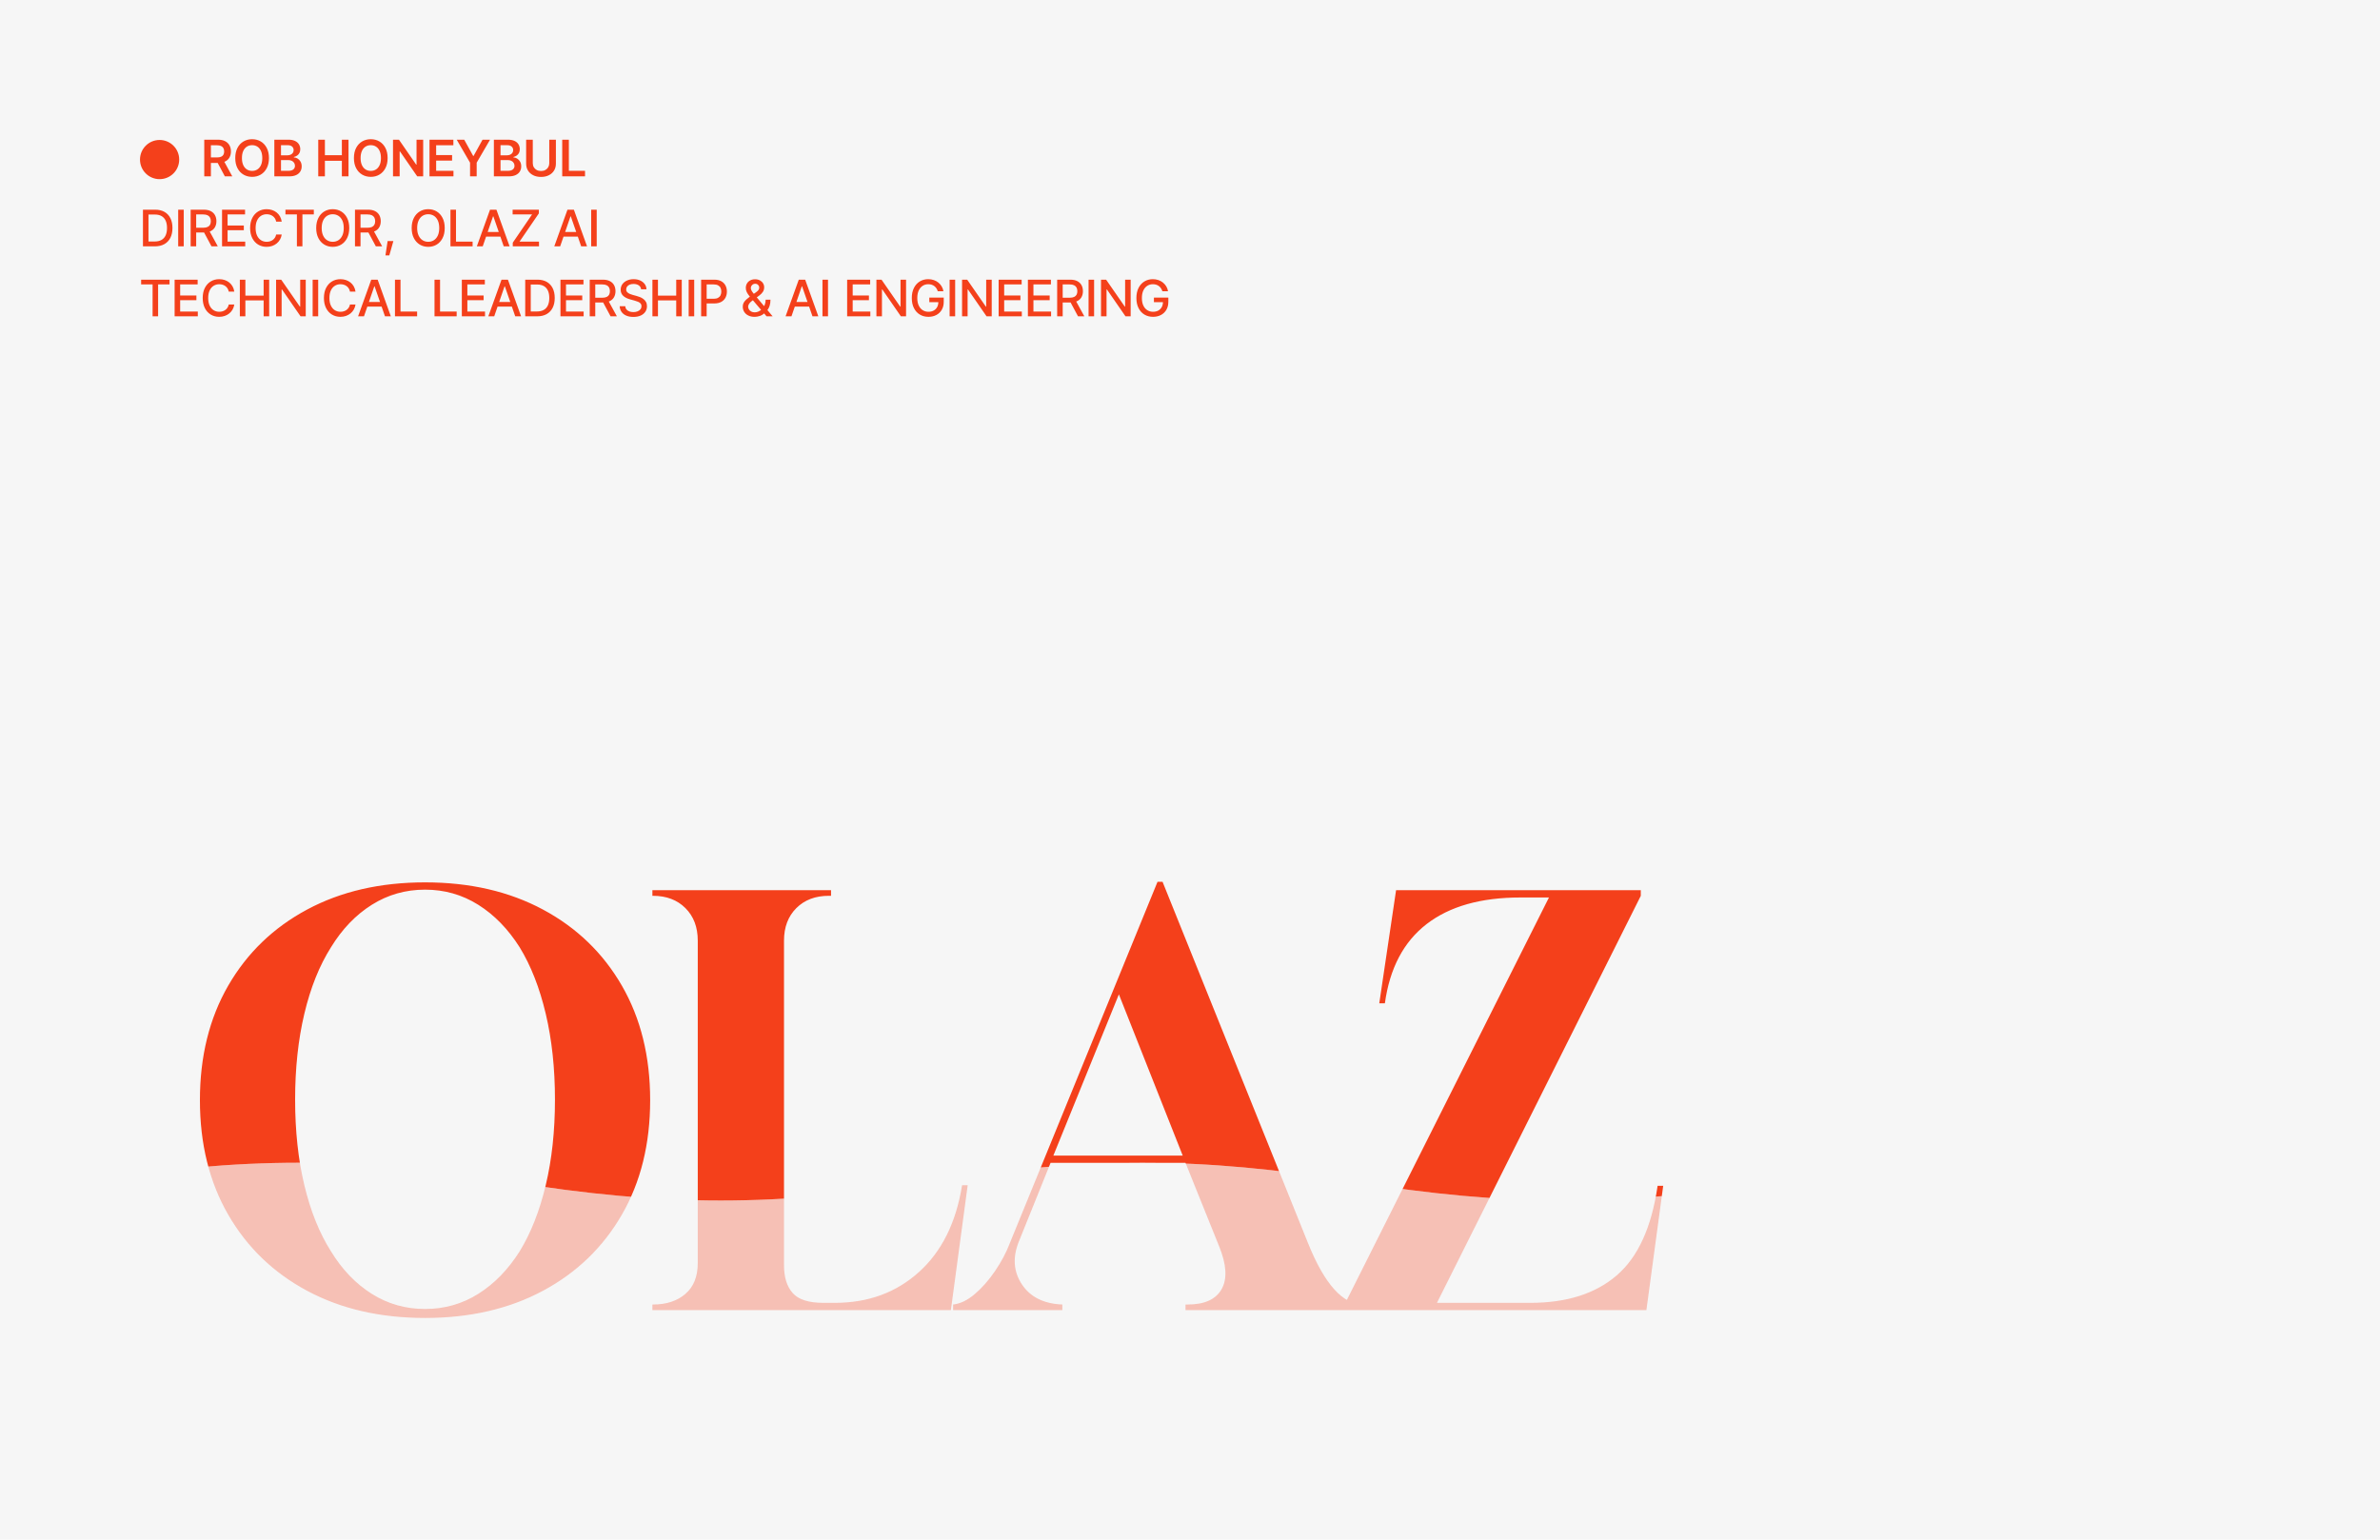
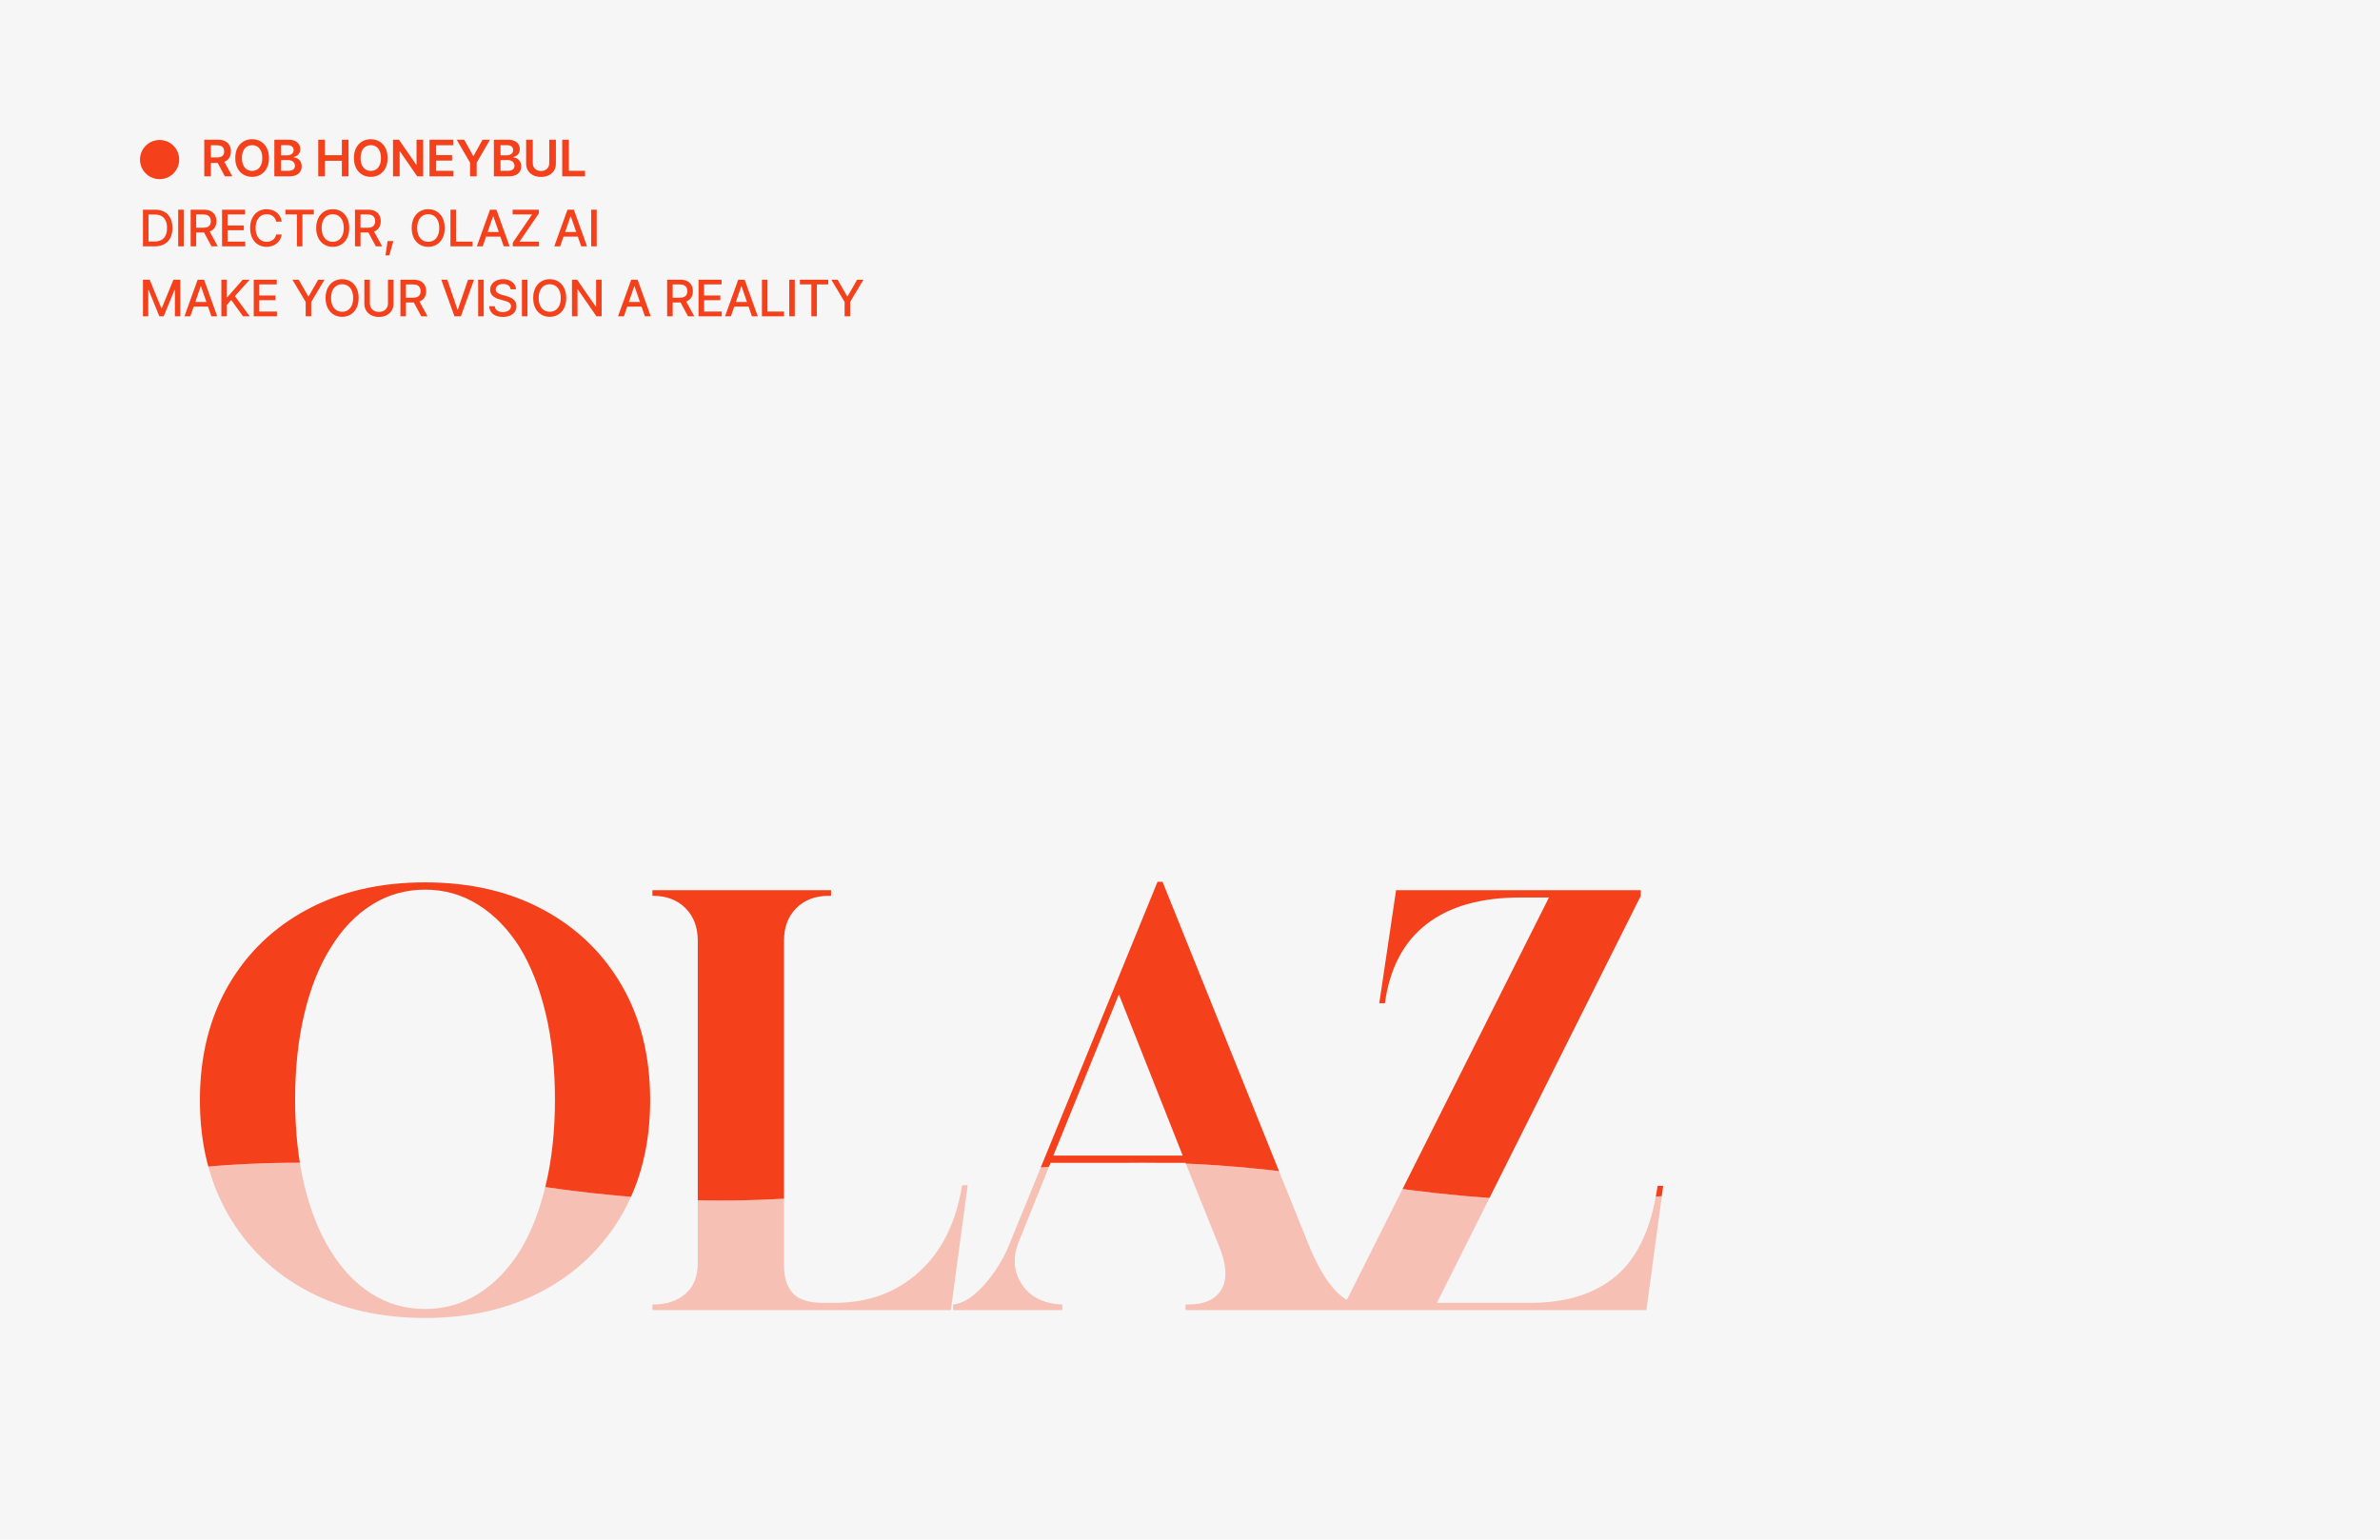
<svg xmlns="http://www.w3.org/2000/svg" viewBox="0 0 850 550" width="850" height="550">
  <rect width="850" height="550" fill="#F6F6F6" />
  <circle cx="57.00" cy="57.00" r="7.00" fill="#F4401B" />
  <path fill="#F4401B" d="M72.949 63.0V49.904H77.862Q79.374 49.904 80.398 50.432Q81.422 50.959 81.949 51.904Q82.477 52.849 82.477 54.097Q82.477 55.354 81.945 56.276Q81.413 57.199 80.376 57.7Q79.339 58.201 77.827 58.201H74.338V56.241H77.502Q78.39 56.241 78.957 55.995Q79.523 55.749 79.792 55.27Q80.06 54.791 80.06 54.097Q80.06 53.402 79.787 52.906Q79.515 52.409 78.952 52.15Q78.39 51.891 77.493 51.891H75.322V63.0ZM80.306 63.0 77.133 57.059H79.717L82.96 63.0ZM90.044 63.176Q88.33 63.176 86.963 62.376Q85.596 61.576 84.81 60.073Q84.023 58.57 84.023 56.461Q84.023 54.343 84.81 52.835Q85.596 51.328 86.963 50.528Q88.33 49.729 90.044 49.729Q91.766 49.729 93.12 50.528Q94.473 51.328 95.264 52.835Q96.055 54.343 96.055 56.461Q96.055 58.57 95.264 60.073Q94.473 61.576 93.12 62.376Q91.766 63.176 90.044 63.176ZM90.044 61.049Q91.107 61.049 91.924 60.521Q92.742 59.994 93.208 58.97Q93.673 57.946 93.673 56.461Q93.673 54.967 93.208 53.938Q92.742 52.91 91.924 52.383Q91.107 51.855 90.044 51.855Q88.98 51.855 88.158 52.383Q87.337 52.91 86.871 53.938Q86.405 54.967 86.405 56.461Q86.405 57.946 86.871 58.97Q87.337 59.994 88.158 60.521Q88.98 61.049 90.044 61.049ZM97.98 63.0V49.904H103.007Q104.422 49.904 105.363 50.348Q106.303 50.792 106.769 51.561Q107.235 52.33 107.235 53.297Q107.235 54.097 106.931 54.664Q106.628 55.23 106.11 55.582Q105.591 55.934 104.949 56.092V56.224Q105.653 56.25 106.29 56.641Q106.927 57.032 107.336 57.735Q107.744 58.438 107.744 59.432Q107.744 60.451 107.257 61.255Q106.769 62.06 105.78 62.53Q104.791 63.0 103.288 63.0ZM100.353 61.022H102.902Q104.194 61.022 104.769 60.521Q105.345 60.021 105.345 59.247Q105.345 58.658 105.055 58.192Q104.765 57.727 104.233 57.454Q103.701 57.182 102.981 57.182H100.353ZM100.353 55.477H102.708Q103.315 55.477 103.807 55.248Q104.299 55.02 104.585 54.602Q104.87 54.185 104.87 53.613Q104.87 52.857 104.334 52.361Q103.798 51.864 102.761 51.864H100.353ZM113.659 63.0V49.904H116.032V55.45H122.096V49.904H124.469V63.0H122.096V57.445H116.032V63.0ZM132.423 63.176Q130.709 63.176 129.342 62.376Q127.976 61.576 127.189 60.073Q126.403 58.57 126.403 56.461Q126.403 54.343 127.189 52.835Q127.976 51.328 129.342 50.528Q130.709 49.729 132.423 49.729Q134.146 49.729 135.499 50.528Q136.853 51.328 137.644 52.835Q138.435 54.343 138.435 56.461Q138.435 58.57 137.644 60.073Q136.853 61.576 135.499 62.376Q134.146 63.176 132.423 63.176ZM132.423 61.049Q133.487 61.049 134.304 60.521Q135.121 59.994 135.587 58.97Q136.053 57.946 136.053 56.461Q136.053 54.967 135.587 53.938Q135.121 52.91 134.304 52.383Q133.487 51.855 132.423 51.855Q131.36 51.855 130.538 52.383Q129.716 52.91 129.25 53.938Q128.784 54.967 128.784 56.461Q128.784 57.946 129.25 58.97Q129.716 59.994 130.538 60.521Q131.36 61.049 132.423 61.049ZM151.135 49.904V63.0H149.008L142.847 54.079H142.732V63.0H140.359V49.904H142.486L148.647 58.825H148.762V49.904ZM153.393 63.0V49.904H161.918V51.891H155.766V55.406H161.461V57.366H155.766V61.014H161.954V63.0ZM163.113 49.904H165.794L168.993 55.705H169.134L172.333 49.904H175.014L170.241 58.113V63.0H167.877V58.113ZM176.385 63.0V49.904H181.412Q182.827 49.904 183.767 50.348Q184.708 50.792 185.174 51.561Q185.639 52.33 185.639 53.297Q185.639 54.097 185.336 54.664Q185.033 55.23 184.514 55.582Q183.996 55.934 183.354 56.092V56.224Q184.057 56.25 184.695 56.641Q185.332 57.032 185.74 57.735Q186.149 58.438 186.149 59.432Q186.149 60.451 185.661 61.255Q185.174 62.06 184.185 62.53Q183.196 63.0 181.693 63.0ZM178.758 61.022H181.306Q182.598 61.022 183.174 60.521Q183.75 60.021 183.75 59.247Q183.75 58.658 183.46 58.192Q183.17 57.727 182.638 57.454Q182.106 57.182 181.386 57.182H178.758ZM178.758 55.477H181.113Q181.719 55.477 182.212 55.248Q182.704 55.02 182.99 54.602Q183.275 54.185 183.275 53.613Q183.275 52.857 182.739 52.361Q182.203 51.864 181.166 51.864H178.758ZM196.168 49.904H198.533V58.456Q198.533 59.862 197.873 60.93Q197.214 61.998 196.019 62.6Q194.824 63.202 193.224 63.202Q191.624 63.202 190.429 62.6Q189.234 61.998 188.57 60.93Q187.907 59.862 187.907 58.456V49.904H190.28V58.263Q190.28 59.089 190.64 59.722Q191 60.354 191.664 60.719Q192.328 61.084 193.224 61.084Q194.121 61.084 194.78 60.719Q195.439 60.354 195.804 59.722Q196.168 59.089 196.168 58.263ZM200.791 63.0V49.904H203.164V61.014H208.939V63.0Z" />
  <path fill="#F4401B" d="M55.3 88.0H52.065V86.269H55.186Q56.68 86.269 57.673 85.71Q58.666 85.152 59.158 84.067Q59.65 82.981 59.65 81.435Q59.65 79.896 59.163 78.824Q58.675 77.752 57.708 77.194Q56.741 76.636 55.309 76.636H51.995V74.904H55.432Q57.356 74.904 58.736 75.687Q60.116 76.469 60.854 77.932Q61.593 79.396 61.593 81.435Q61.593 83.482 60.85 84.95Q60.107 86.418 58.701 87.209Q57.295 88.0 55.3 88.0ZM53.032 74.904V88.0H51.055V74.904ZM65.618 74.904V88.0H63.64V74.904ZM68.087 88.0V74.904H72.763Q74.283 74.904 75.285 75.427Q76.287 75.95 76.788 76.877Q77.289 77.805 77.289 79.018Q77.289 80.213 76.788 81.127Q76.287 82.041 75.281 82.542Q74.275 83.043 72.745 83.043H69.221V81.355H72.561Q73.536 81.355 74.138 81.074Q74.741 80.793 75.017 80.274Q75.294 79.756 75.294 79.018Q75.294 78.271 75.013 77.73Q74.732 77.189 74.13 76.895Q73.528 76.601 72.552 76.601H70.065V88.0ZM75.54 88.0 72.367 82.085H74.556L77.79 88.0ZM79.302 88.0V74.904H87.519V76.601H81.279V80.547H87.08V82.234H81.279V86.304H87.581V88.0ZM95.218 88.176Q93.531 88.176 92.195 87.367Q90.859 86.559 90.094 85.051Q89.33 83.544 89.33 81.461Q89.33 79.36 90.099 77.853Q90.868 76.346 92.199 75.537Q93.531 74.729 95.218 74.729Q96.255 74.729 97.165 75.027Q98.075 75.326 98.795 75.897Q99.516 76.469 99.986 77.295Q100.457 78.121 100.615 79.167H98.628Q98.514 78.525 98.202 78.038Q97.89 77.55 97.438 77.211Q96.985 76.873 96.427 76.702Q95.869 76.53 95.245 76.53Q94.12 76.53 93.219 77.097Q92.318 77.664 91.804 78.767Q91.29 79.87 91.29 81.461Q91.29 83.061 91.808 84.155Q92.327 85.249 93.223 85.812Q94.12 86.374 95.236 86.374Q95.86 86.374 96.414 86.207Q96.967 86.04 97.424 85.706Q97.881 85.372 98.193 84.893Q98.505 84.414 98.628 83.781H100.615Q100.465 84.757 100.008 85.561Q99.551 86.365 98.839 86.95Q98.127 87.534 97.213 87.855Q96.299 88.176 95.218 88.176ZM101.942 76.601V74.904H112.084V76.601H108.006V88.0H106.037V76.601ZM118.834 88.176Q117.146 88.176 115.81 87.367Q114.474 86.559 113.701 85.051Q112.928 83.544 112.928 81.461Q112.928 79.36 113.701 77.853Q114.474 76.346 115.81 75.537Q117.146 74.729 118.834 74.729Q120.539 74.729 121.866 75.537Q123.193 76.346 123.962 77.853Q124.731 79.36 124.731 81.461Q124.731 83.553 123.962 85.056Q123.193 86.559 121.866 87.367Q120.539 88.176 118.834 88.176ZM118.834 86.374Q119.968 86.374 120.855 85.812Q121.743 85.249 122.257 84.15Q122.771 83.052 122.771 81.461Q122.771 79.861 122.257 78.758Q121.743 77.655 120.855 77.093Q119.968 76.53 118.834 76.53Q117.709 76.53 116.817 77.093Q115.925 77.655 115.406 78.758Q114.888 79.861 114.888 81.461Q114.888 83.052 115.406 84.15Q115.925 85.249 116.817 85.812Q117.709 86.374 118.834 86.374ZM126.779 88.0V74.904H131.455Q132.975 74.904 133.977 75.427Q134.979 75.95 135.48 76.877Q135.981 77.805 135.981 79.018Q135.981 80.213 135.48 81.127Q134.979 82.041 133.973 82.542Q132.966 83.043 131.437 83.043H127.913V81.355H131.252Q132.228 81.355 132.83 81.074Q133.432 80.793 133.709 80.274Q133.986 79.756 133.986 79.018Q133.986 78.271 133.705 77.73Q133.423 77.189 132.821 76.895Q132.219 76.601 131.244 76.601H128.756V88.0ZM134.232 88.0 131.059 82.085H133.248L136.482 88.0ZM137.659 91.243 138.433 86.119H140.489L139.039 91.243ZM152.934 88.176Q151.246 88.176 149.911 87.367Q148.575 86.559 147.801 85.051Q147.028 83.544 147.028 81.461Q147.028 79.36 147.801 77.853Q148.575 76.346 149.911 75.537Q151.246 74.729 152.934 74.729Q154.639 74.729 155.966 75.537Q157.293 76.346 158.062 77.853Q158.831 79.36 158.831 81.461Q158.831 83.553 158.062 85.056Q157.293 86.559 155.966 87.367Q154.639 88.176 152.934 88.176ZM152.934 86.374Q154.068 86.374 154.955 85.812Q155.843 85.249 156.357 84.15Q156.871 83.052 156.871 81.461Q156.871 79.861 156.357 78.758Q155.843 77.655 154.955 77.093Q154.068 76.53 152.934 76.53Q151.809 76.53 150.917 77.093Q150.025 77.655 149.506 78.758Q148.988 79.861 148.988 81.461Q148.988 83.052 149.506 84.15Q150.025 85.249 150.917 85.812Q151.809 86.374 152.934 86.374ZM160.879 88.0V74.904H162.856V86.304H168.789V88.0ZM172.401 88.0H170.3L175.011 74.904H177.297L181.999 88.0H179.907L176.198 77.286H176.092ZM172.753 82.876H179.547V84.528H172.753ZM183.132 88.0V86.69L190.023 76.601H183.079V74.904H192.449V76.223L185.558 86.304H192.501V88.0ZM200.059 88.0H197.959L202.67 74.904H204.955L209.657 88.0H207.565L203.856 77.286H203.751ZM200.411 82.876H207.205V84.528H200.411ZM213.111 74.904V88.0H211.133V74.904Z" />
-   <path fill="#F4401B" d="M50.404 101.601V99.904H60.547V101.601H56.469V113.0H54.5V101.601ZM62.366 113.0V99.904H70.584V101.601H64.343V105.547H70.144V107.234H64.343V111.304H70.645V113.0ZM78.282 113.176Q76.595 113.176 75.259 112.367Q73.923 111.559 73.158 110.051Q72.394 108.544 72.394 106.461Q72.394 104.36 73.163 102.853Q73.932 101.346 75.263 100.537Q76.595 99.729 78.282 99.729Q79.32 99.729 80.229 100.027Q81.139 100.326 81.86 100.897Q82.58 101.469 83.051 102.295Q83.521 103.121 83.679 104.167H81.693Q81.578 103.525 81.266 103.038Q80.954 102.55 80.502 102.211Q80.049 101.873 79.491 101.702Q78.933 101.53 78.309 101.53Q77.184 101.53 76.283 102.097Q75.382 102.664 74.868 103.767Q74.354 104.87 74.354 106.461Q74.354 108.061 74.872 109.155Q75.391 110.249 76.287 110.812Q77.184 111.374 78.3 111.374Q78.924 111.374 79.478 111.207Q80.032 111.04 80.489 110.706Q80.946 110.372 81.258 109.893Q81.57 109.414 81.693 108.781H83.679Q83.53 109.757 83.073 110.561Q82.616 111.365 81.904 111.95Q81.192 112.534 80.278 112.855Q79.364 113.176 78.282 113.176ZM85.656 113.0V99.904H87.634V105.6H94.155V99.904H96.133V113.0H94.155V107.296H87.634V113.0ZM109.193 99.904V113.0H107.347L100.711 103.402H100.58V113.0H98.602V99.904H100.43L107.092 109.52H107.215V99.904ZM113.64 99.904V113.0H111.662V99.904ZM121.576 113.176Q119.889 113.176 118.553 112.367Q117.217 111.559 116.452 110.051Q115.687 108.544 115.687 106.461Q115.687 104.36 116.456 102.853Q117.225 101.346 118.557 100.537Q119.889 99.729 121.576 99.729Q122.613 99.729 123.523 100.027Q124.432 100.326 125.153 100.897Q125.874 101.469 126.344 102.295Q126.814 103.121 126.972 104.167H124.986Q124.872 103.525 124.56 103.038Q124.248 102.55 123.795 102.211Q123.343 101.873 122.785 101.702Q122.226 101.53 121.602 101.53Q120.477 101.53 119.577 102.097Q118.676 102.664 118.161 103.767Q117.647 104.87 117.647 106.461Q117.647 108.061 118.166 109.155Q118.684 110.249 119.581 110.812Q120.477 111.374 121.594 111.374Q122.218 111.374 122.771 111.207Q123.325 111.04 123.782 110.706Q124.239 110.372 124.551 109.893Q124.863 109.414 124.986 108.781H126.972Q126.823 109.757 126.366 110.561Q125.909 111.365 125.197 111.95Q124.485 112.534 123.571 112.855Q122.657 113.176 121.576 113.176ZM129.987 113.0H127.886L132.597 99.904H134.882L139.584 113.0H137.493L133.784 102.286H133.678ZM130.338 107.876H137.132V109.528H130.338ZM141.061 113.0V99.904H143.038V111.304H148.971V113.0ZM155.184 113.0V99.904H157.162V111.304H163.094V113.0ZM164.939 113.0V99.904H173.157V101.601H166.917V105.547H172.718V107.234H166.917V111.304H173.219V113.0ZM176.506 113.0H174.405L179.116 99.904H181.401L186.103 113.0H184.011L180.302 102.286H180.197ZM176.857 107.876H183.651V109.528H176.857ZM191.825 113.0H188.59V111.269H191.71Q193.204 111.269 194.198 110.71Q195.191 110.152 195.683 109.067Q196.175 107.981 196.175 106.435Q196.175 104.896 195.687 103.824Q195.2 102.752 194.233 102.194Q193.266 101.636 191.833 101.636H188.52V99.904H191.956Q193.881 99.904 195.261 100.687Q196.641 101.469 197.379 102.932Q198.118 104.396 198.118 106.435Q198.118 108.482 197.375 109.95Q196.632 111.418 195.226 112.209Q193.82 113.0 191.825 113.0ZM189.557 99.904V113.0H187.579V99.904ZM200.165 113.0V99.904H208.383V101.601H202.143V105.547H207.943V107.234H202.143V111.304H208.444V113.0ZM210.615 113.0V99.904H215.291Q216.811 99.904 217.813 100.427Q218.815 100.95 219.316 101.877Q219.817 102.805 219.817 104.018Q219.817 105.213 219.316 106.127Q218.815 107.041 217.809 107.542Q216.802 108.043 215.273 108.043H211.749V106.355H215.088Q216.064 106.355 216.666 106.074Q217.268 105.793 217.545 105.274Q217.822 104.756 217.822 104.018Q217.822 103.271 217.541 102.73Q217.259 102.189 216.657 101.895Q216.055 101.601 215.08 101.601H212.592V113.0ZM218.068 113.0 214.895 107.085H217.084L220.318 113.0ZM226.215 113.211Q224.747 113.211 223.671 112.75Q222.594 112.288 221.988 111.427Q221.381 110.565 221.311 109.379H223.297Q223.359 110.091 223.759 110.561Q224.158 111.031 224.8 111.26Q225.442 111.488 226.206 111.488Q227.041 111.488 227.7 111.225Q228.36 110.961 228.733 110.482Q229.107 110.003 229.107 109.361Q229.107 108.781 228.777 108.412Q228.448 108.043 227.885 107.801Q227.323 107.56 226.619 107.375L225.081 106.953Q223.499 106.531 222.585 105.692Q221.671 104.853 221.671 103.49Q221.671 102.356 222.282 101.513Q222.893 100.669 223.943 100.199Q224.993 99.729 226.303 99.729Q227.639 99.729 228.654 100.199Q229.669 100.669 230.262 101.482Q230.856 102.295 230.882 103.341H228.966Q228.861 102.436 228.127 101.935Q227.393 101.434 226.259 101.434Q225.468 101.434 224.875 101.684Q224.281 101.935 223.961 102.374Q223.64 102.813 223.64 103.385Q223.64 104.0 224.022 104.387Q224.405 104.773 224.954 104.998Q225.503 105.222 226.013 105.362L227.287 105.705Q227.911 105.863 228.571 106.127Q229.23 106.391 229.797 106.817Q230.364 107.243 230.711 107.872Q231.058 108.5 231.058 109.388Q231.058 110.486 230.487 111.352Q229.915 112.218 228.834 112.714Q227.753 113.211 226.215 113.211ZM233.009 113.0V99.904H234.986V105.6H241.508V99.904H243.485V113.0H241.508V107.296H234.986V113.0ZM247.932 99.904V113.0H245.955V99.904ZM250.402 113.0V99.904H255.077Q256.598 99.904 257.6 100.462Q258.602 101.021 259.103 101.983Q259.604 102.945 259.604 104.149Q259.604 105.354 259.103 106.316Q258.602 107.278 257.595 107.836Q256.589 108.395 255.06 108.395H251.861V106.725H254.875Q255.851 106.725 256.453 106.391Q257.055 106.057 257.332 105.472Q257.609 104.888 257.609 104.149Q257.609 103.402 257.332 102.827Q257.055 102.251 256.448 101.926Q255.842 101.601 254.866 101.601H252.379V113.0ZM269.517 113.185Q268.207 113.185 267.254 112.706Q266.3 112.227 265.786 111.4Q265.272 110.574 265.272 109.52Q265.272 108.72 265.619 108.109Q265.966 107.498 266.564 106.971Q267.162 106.443 267.917 105.881L270.036 104.387Q270.554 104.018 270.857 103.64Q271.161 103.262 271.161 102.673Q271.161 102.216 270.765 101.79Q270.37 101.363 269.702 101.363Q269.245 101.363 268.897 101.587Q268.55 101.812 268.352 102.159Q268.155 102.506 268.155 102.893Q268.155 103.332 268.405 103.793Q268.656 104.255 269.047 104.734Q269.438 105.213 269.869 105.74L275.942 113.0H273.78L268.752 107.094Q268.12 106.338 267.575 105.674Q267.03 105.011 266.696 104.334Q266.362 103.657 266.362 102.866Q266.362 101.961 266.775 101.262Q267.188 100.563 267.931 100.164Q268.673 99.764 269.658 99.764Q270.677 99.764 271.402 100.159Q272.127 100.555 272.523 101.205Q272.918 101.855 272.918 102.629Q272.918 103.552 272.453 104.259Q271.987 104.967 271.178 105.564L268.541 107.507Q267.777 108.069 267.482 108.619Q267.188 109.168 267.188 109.467Q267.188 110.038 267.478 110.517Q267.768 110.996 268.295 111.286Q268.823 111.576 269.535 111.576Q270.255 111.576 270.95 111.255Q271.644 110.935 272.206 110.341Q272.769 109.748 273.107 108.913Q273.446 108.078 273.446 107.05H275.168Q275.168 108.315 274.883 109.19Q274.597 110.064 274.188 110.609Q273.78 111.154 273.428 111.462Q273.314 111.567 273.208 111.668Q273.103 111.77 272.989 111.875Q272.321 112.543 271.376 112.864Q270.431 113.185 269.517 113.185ZM282.665 113.0H280.564L285.275 99.904H287.56L292.262 113.0H290.171L286.462 102.286H286.356ZM283.016 107.876H289.81V109.528H283.016ZM295.716 99.904V113.0H293.739V99.904ZM302.553 113.0V99.904H310.771V101.601H304.531V105.547H310.332V107.234H304.531V111.304H310.833V113.0ZM323.594 99.904V113.0H321.748L315.113 103.402H314.981V113.0H313.003V99.904H314.831L321.493 109.52H321.616V99.904ZM331.601 113.176Q329.825 113.176 328.485 112.358Q327.144 111.541 326.393 110.034Q325.642 108.526 325.642 106.461Q325.642 104.369 326.402 102.862Q327.162 101.354 328.489 100.542Q329.816 99.729 331.513 99.729Q332.567 99.729 333.486 100.041Q334.404 100.353 335.121 100.933Q335.837 101.513 336.307 102.299Q336.777 103.086 336.944 104.044H334.923Q334.738 103.455 334.431 102.994Q334.123 102.532 333.692 102.203Q333.262 101.873 332.721 101.702Q332.181 101.53 331.521 101.53Q330.414 101.53 329.526 102.097Q328.639 102.664 328.12 103.763Q327.601 104.861 327.601 106.452Q327.601 108.043 328.12 109.142Q328.639 110.24 329.544 110.807Q330.449 111.374 331.601 111.374Q332.664 111.374 333.455 110.939Q334.246 110.504 334.685 109.713Q335.125 108.922 335.125 107.841L335.643 107.938H331.899V106.303H337.05V107.797Q337.05 109.449 336.351 110.653Q335.652 111.857 334.417 112.517Q333.183 113.176 331.601 113.176ZM341.128 99.904V113.0H339.15V99.904ZM354.188 99.904V113.0H352.342L345.706 103.402H345.574V113.0H343.597V99.904H345.425L352.087 109.52H352.21V99.904ZM356.657 113.0V99.904H364.875V101.601H358.635V105.547H364.435V107.234H358.635V111.304H364.936V113.0ZM367.107 113.0V99.904H375.325V101.601H369.084V105.547H374.885V107.234H369.084V111.304H375.386V113.0ZM377.557 113.0V99.904H382.233Q383.753 99.904 384.755 100.427Q385.757 100.95 386.258 101.877Q386.759 102.805 386.759 104.018Q386.759 105.213 386.258 106.127Q385.757 107.041 384.751 107.542Q383.744 108.043 382.215 108.043H378.691V106.355H382.03Q383.006 106.355 383.608 106.074Q384.21 105.793 384.487 105.274Q384.764 104.756 384.764 104.018Q384.764 103.271 384.483 102.73Q384.201 102.189 383.599 101.895Q382.997 101.601 382.022 101.601H379.534V113.0ZM385.01 113.0 381.837 107.085H384.026L387.26 113.0ZM390.749 99.904V113.0H388.771V99.904ZM403.809 99.904V113.0H401.963L395.328 103.402H395.196V113.0H393.218V99.904H395.046L401.708 109.52H401.831V99.904ZM411.815 113.176Q410.04 113.176 408.7 112.358Q407.359 111.541 406.608 110.034Q405.856 108.526 405.856 106.461Q405.856 104.369 406.617 102.862Q407.377 101.354 408.704 100.542Q410.031 99.729 411.728 99.729Q412.782 99.729 413.701 100.041Q414.619 100.353 415.335 100.933Q416.052 101.513 416.522 102.299Q416.992 103.086 417.159 104.044H415.138Q414.953 103.455 414.646 102.994Q414.338 102.532 413.907 102.203Q413.477 101.873 412.936 101.702Q412.396 101.53 411.736 101.53Q410.629 101.53 409.741 102.097Q408.854 102.664 408.335 103.763Q407.816 104.861 407.816 106.452Q407.816 108.043 408.335 109.142Q408.854 110.24 409.759 110.807Q410.664 111.374 411.815 111.374Q412.879 111.374 413.67 110.939Q414.461 110.504 414.9 109.713Q415.34 108.922 415.34 107.841L415.858 107.938H412.114V106.303H417.265V107.797Q417.265 109.449 416.566 110.653Q415.867 111.857 414.632 112.517Q413.398 113.176 411.815 113.176Z" />
+   <path fill="#F4401B" d="M51.055 99.904H53.463L57.629 110.082H57.778L61.953 99.904H64.396V113.0H62.463V103.525H62.34L58.464 112.982H56.899L53.067 103.517H52.944V113.0H51.055ZM67.982 113.0H65.881L70.592 99.904H72.878L77.58 113.0H75.488L71.779 102.286H71.673ZM68.334 107.876H75.128V109.528H68.334ZM79.056 113.0V99.904H81.033V106.162H81.192L86.694 99.904H89.163L83.89 105.793L89.19 113.0H86.808L82.572 107.155L81.033 108.939V113.0ZM90.622 113.0V99.904H98.84V101.601H92.6V105.547H98.4V107.234H92.6V111.304H98.901V113.0ZM104.429 99.904H106.67L110.098 105.863H110.238L113.649 99.904H115.907L111.153 107.858V113.0H109.175V107.858ZM122.182 113.176Q120.495 113.176 119.159 112.367Q117.823 111.559 117.05 110.051Q116.276 108.544 116.276 106.461Q116.276 104.36 117.05 102.853Q117.823 101.346 119.159 100.537Q120.495 99.729 122.182 99.729Q123.888 99.729 125.215 100.537Q126.542 101.346 127.311 102.853Q128.08 104.36 128.08 106.461Q128.08 108.553 127.311 110.056Q126.542 111.559 125.215 112.367Q123.888 113.176 122.182 113.176ZM122.182 111.374Q123.316 111.374 124.204 110.812Q125.092 110.249 125.606 109.15Q126.12 108.052 126.12 106.461Q126.12 104.861 125.606 103.758Q125.092 102.655 124.204 102.093Q123.316 101.53 122.182 101.53Q121.057 101.53 120.165 102.093Q119.273 102.655 118.755 103.758Q118.236 104.861 118.236 106.461Q118.236 108.052 118.755 109.15Q119.273 110.249 120.165 110.812Q121.057 111.374 122.182 111.374ZM138.556 99.904H140.534V108.518Q140.534 109.889 139.888 110.948Q139.242 112.007 138.073 112.609Q136.904 113.211 135.331 113.211Q133.766 113.211 132.593 112.609Q131.419 112.007 130.773 110.948Q130.127 109.889 130.127 108.518V99.904H132.105V108.359Q132.105 109.247 132.496 109.937Q132.887 110.627 133.612 111.022Q134.337 111.418 135.331 111.418Q136.332 111.418 137.053 111.022Q137.774 110.627 138.165 109.937Q138.556 109.247 138.556 108.359ZM143.003 113.0V99.904H147.679Q149.199 99.904 150.201 100.427Q151.203 100.95 151.704 101.877Q152.205 102.805 152.205 104.018Q152.205 105.213 151.704 106.127Q151.203 107.041 150.197 107.542Q149.191 108.043 147.661 108.043H144.137V106.355H147.477Q148.452 106.355 149.054 106.074Q149.656 105.793 149.933 105.274Q150.21 104.756 150.21 104.018Q150.21 103.271 149.929 102.73Q149.648 102.189 149.046 101.895Q148.443 101.601 147.468 101.601H144.981V113.0ZM150.456 113.0 147.283 107.085H149.472L152.706 113.0ZM159.737 99.904 163.384 110.565H163.525L167.172 99.904H169.299L164.597 113.0H162.312L157.601 99.904ZM172.753 99.904V113.0H170.775V99.904ZM179.608 113.211Q178.14 113.211 177.064 112.75Q175.987 112.288 175.381 111.427Q174.774 110.565 174.704 109.379H176.69Q176.752 110.091 177.152 110.561Q177.551 111.031 178.193 111.26Q178.835 111.488 179.599 111.488Q180.434 111.488 181.093 111.225Q181.753 110.961 182.126 110.482Q182.5 110.003 182.5 109.361Q182.5 108.781 182.17 108.412Q181.841 108.043 181.278 107.801Q180.716 107.56 180.012 107.375L178.474 106.953Q176.892 106.531 175.978 105.692Q175.064 104.853 175.064 103.49Q175.064 102.356 175.675 101.513Q176.286 100.669 177.336 100.199Q178.386 99.729 179.696 99.729Q181.032 99.729 182.047 100.199Q183.062 100.669 183.655 101.482Q184.249 102.295 184.275 103.341H182.359Q182.254 102.436 181.52 101.935Q180.786 101.434 179.652 101.434Q178.861 101.434 178.268 101.684Q177.674 101.935 177.354 102.374Q177.033 102.813 177.033 103.385Q177.033 104.0 177.415 104.387Q177.798 104.773 178.347 104.998Q178.896 105.222 179.406 105.362L180.68 105.705Q181.304 105.863 181.964 106.127Q182.623 106.391 183.19 106.817Q183.757 107.243 184.104 107.872Q184.451 108.5 184.451 109.388Q184.451 110.486 183.88 111.352Q183.308 112.218 182.227 112.714Q181.146 113.211 179.608 113.211ZM188.379 99.904V113.0H186.402V99.904ZM196.333 113.176Q194.645 113.176 193.31 112.367Q191.974 111.559 191.2 110.051Q190.427 108.544 190.427 106.461Q190.427 104.36 191.2 102.853Q191.974 101.346 193.31 100.537Q194.645 99.729 196.333 99.729Q198.038 99.729 199.365 100.537Q200.692 101.346 201.461 102.853Q202.23 104.36 202.23 106.461Q202.23 108.553 201.461 110.056Q200.692 111.559 199.365 112.367Q198.038 113.176 196.333 113.176ZM196.333 111.374Q197.467 111.374 198.354 110.812Q199.242 110.249 199.756 109.15Q200.27 108.052 200.27 106.461Q200.27 104.861 199.756 103.758Q199.242 102.655 198.354 102.093Q197.467 101.53 196.333 101.53Q195.208 101.53 194.316 102.093Q193.424 102.655 192.905 103.758Q192.387 104.861 192.387 106.461Q192.387 108.052 192.905 109.15Q193.424 110.249 194.316 110.812Q195.208 111.374 196.333 111.374ZM214.869 99.904V113.0H213.023L206.387 103.402H206.255V113.0H204.278V99.904H206.106L212.768 109.52H212.891V99.904ZM222.822 113.0H220.722L225.433 99.904H227.718L232.42 113.0H230.328L226.619 102.286H226.514ZM223.174 107.876H229.968V109.528H223.174ZM238.264 113.0V99.904H242.94Q244.46 99.904 245.462 100.427Q246.464 100.95 246.965 101.877Q247.466 102.805 247.466 104.018Q247.466 105.213 246.965 106.127Q246.464 107.041 245.458 107.542Q244.451 108.043 242.922 108.043H239.398V106.355H242.737Q243.713 106.355 244.315 106.074Q244.917 105.793 245.194 105.274Q245.471 104.756 245.471 104.018Q245.471 103.271 245.19 102.73Q244.908 102.189 244.306 101.895Q243.704 101.601 242.729 101.601H240.241V113.0ZM245.717 113.0 242.544 107.085H244.733L247.967 113.0ZM249.478 113.0V99.904H257.696V101.601H251.456V105.547H257.257V107.234H251.456V111.304H257.758V113.0ZM261.044 113.0H258.944L263.655 99.904H265.94L270.642 113.0H268.55L264.841 102.286H264.736ZM261.396 107.876H268.19V109.528H261.396ZM272.118 113.0V99.904H274.096V111.304H280.028V113.0ZM283.851 99.904V113.0H281.874V99.904ZM285.67 101.601V99.904H295.813V101.601H291.735V113.0H289.766V101.601ZM296.902 99.904H299.144L302.571 105.863H302.712L306.122 99.904H308.381L303.626 107.858V113.0H301.648V107.858Z" />
  <defs>
    <clipPath id="up35">
      <path d="M31.40 422.10 C86.27 413.10 127.18 413.10 182.05 422.10 C236.92 431.10 277.83 431.10 332.70 422.10 C387.57 413.10 428.48 413.10 483.35 422.10 C538.22 431.10 579.13 431.10 634.00 422.10 L634.00 275.00 L31.40 275.00 Z" />
    </clipPath>
    <clipPath id="dn35">
      <path d="M31.40 422.10 C86.27 413.10 127.18 413.10 182.05 422.10 C236.92 431.10 277.83 431.10 332.70 422.10 C387.57 413.10 428.48 413.10 483.35 422.10 C538.22 431.10 579.13 431.10 634.00 422.10 L634.00 508.00 L31.40 508.00 Z" />
    </clipPath>
  </defs>
  <g clip-path="url(#up35)">
    <path fill="#F4401B" d="M151.8 470.8Q127.8 470.8 109.7 461.1Q91.6 451.4 81.5 433.9Q71.4 416.4 71.4 393.0Q71.4 369.6 81.5 352.1Q91.6 334.6 109.7 324.9Q127.8 315.2 151.8 315.2Q175.8 315.2 193.9 324.9Q212.0 334.6 222.1 352.1Q232.2 369.6 232.2 393.0Q232.2 416.4 222.1 433.9Q212.0 451.4 193.9 461.1Q175.8 470.8 151.8 470.8ZM151.8 467.6Q162.2 467.6 170.8 462.2Q179.4 456.8 185.6 447.0Q191.6 437.2 194.9 423.4Q198.2 409.6 198.2 392.8Q198.2 376.0 194.9 362.1Q191.6 348.2 185.6 338.4Q179.4 328.6 170.8 323.2Q162.2 317.8 151.8 317.8Q141.4 317.8 132.8 323.2Q124.2 328.6 118.2 338.4Q112.0 348.2 108.7 362.1Q105.4 376.0 105.4 392.8Q105.4 409.6 108.7 423.4Q112.0 437.2 118.2 447.0Q124.2 456.8 132.8 462.2Q141.4 467.6 151.8 467.6ZM233.0 468.0V466.0H233.2Q240.4 466.0 244.8 462.2Q249.2 458.4 249.2 451.2V336.0Q249.2 328.8 244.8 324.4Q240.4 320.0 233.2 320.0H233.0V318.0H296.8V320.0H296.0Q288.8 320.0 284.4 324.4Q280.0 328.8 280.0 336.0V452.0Q280.0 458.4 283.1 461.9Q286.2 465.4 294.0 465.4H298.2Q316.0 465.4 328.2 454.4Q340.4 443.4 343.6 423.4H345.6L339.6 468.0ZM340.4 468.0V466.0Q344.2 465.6 348.1 462.3Q352.0 459.0 355.4 454.0Q358.8 449.0 360.6 444.2L413.4 315.0H415.2L467.2 444.2Q476.0 466.0 486.8 466.0H487.4V468.0H423.4V466.0H424.2Q433.2 466.0 436.3 460.5Q439.4 455.0 435.4 445.2L423.4 415.4H375.2L364.0 443.2Q360.4 451.8 364.9 458.7Q369.4 465.6 379.4 466.0V468.0ZM376.2 412.8H422.4L399.6 355.2ZM480.2 468.0V466.0L553.2 320.6H543.0Q521.8 320.6 509.5 330.1Q497.2 339.6 494.6 358.4H492.6L498.6 318.0H586.0V320.0L513.2 465.4H546.6Q566.0 465.4 577.4 455.6Q588.8 445.8 592.0 423.6H594.0L588.0 468.0Z" />
  </g>
  <g clip-path="url(#dn35)">
    <path fill-opacity=".3" fill="#F4401B" d="M151.8 470.8Q127.8 470.8 109.7 461.1Q91.6 451.4 81.5 433.9Q71.4 416.4 71.4 393.0Q71.4 369.6 81.5 352.1Q91.6 334.6 109.7 324.9Q127.8 315.2 151.8 315.2Q175.8 315.2 193.9 324.9Q212.0 334.6 222.1 352.1Q232.2 369.6 232.2 393.0Q232.2 416.4 222.1 433.9Q212.0 451.4 193.9 461.1Q175.8 470.8 151.8 470.8ZM151.8 467.6Q162.2 467.6 170.8 462.2Q179.4 456.8 185.6 447.0Q191.6 437.2 194.9 423.4Q198.2 409.6 198.2 392.8Q198.2 376.0 194.9 362.1Q191.6 348.2 185.6 338.4Q179.4 328.6 170.8 323.2Q162.2 317.8 151.8 317.8Q141.4 317.8 132.8 323.2Q124.2 328.6 118.2 338.4Q112.0 348.2 108.7 362.1Q105.4 376.0 105.4 392.8Q105.4 409.6 108.7 423.4Q112.0 437.2 118.2 447.0Q124.2 456.8 132.8 462.2Q141.4 467.6 151.8 467.6ZM233.0 468.0V466.0H233.2Q240.4 466.0 244.8 462.2Q249.2 458.4 249.2 451.2V336.0Q249.2 328.8 244.8 324.4Q240.4 320.0 233.2 320.0H233.0V318.0H296.8V320.0H296.0Q288.8 320.0 284.4 324.4Q280.0 328.8 280.0 336.0V452.0Q280.0 458.4 283.1 461.9Q286.2 465.4 294.0 465.4H298.2Q316.0 465.4 328.2 454.4Q340.4 443.4 343.6 423.4H345.6L339.6 468.0ZM340.4 468.0V466.0Q344.2 465.6 348.1 462.3Q352.0 459.0 355.4 454.0Q358.8 449.0 360.6 444.2L413.4 315.0H415.2L467.2 444.2Q476.0 466.0 486.8 466.0H487.4V468.0H423.4V466.0H424.2Q433.2 466.0 436.3 460.5Q439.4 455.0 435.4 445.2L423.4 415.4H375.2L364.0 443.2Q360.4 451.8 364.9 458.7Q369.4 465.6 379.4 466.0V468.0ZM376.2 412.8H422.4L399.6 355.2ZM480.2 468.0V466.0L553.2 320.6H543.0Q521.8 320.6 509.5 330.1Q497.2 339.6 494.6 358.4H492.6L498.6 318.0H586.0V320.0L513.2 465.4H546.6Q566.0 465.4 577.4 455.6Q588.8 445.8 592.0 423.6H594.0L588.0 468.0Z" />
  </g>
</svg>
